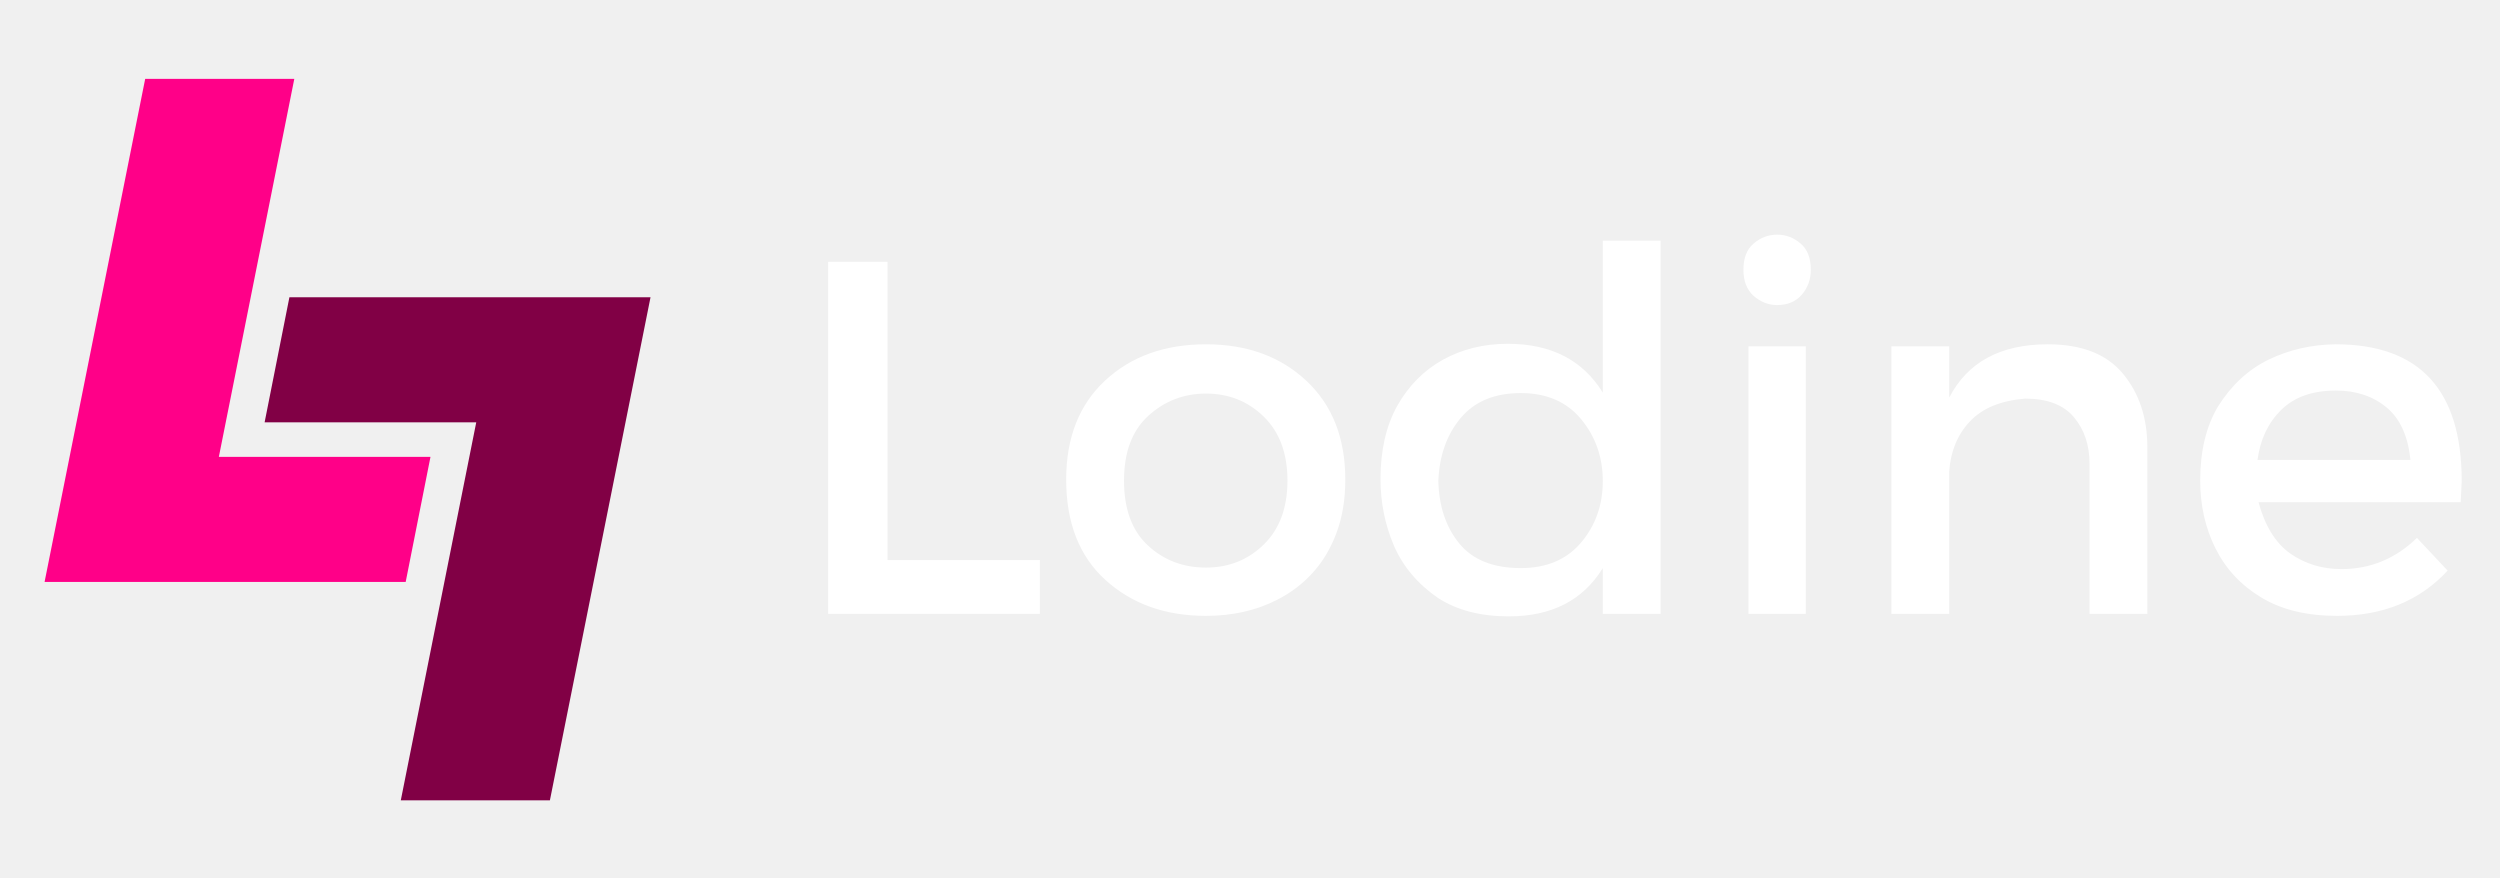
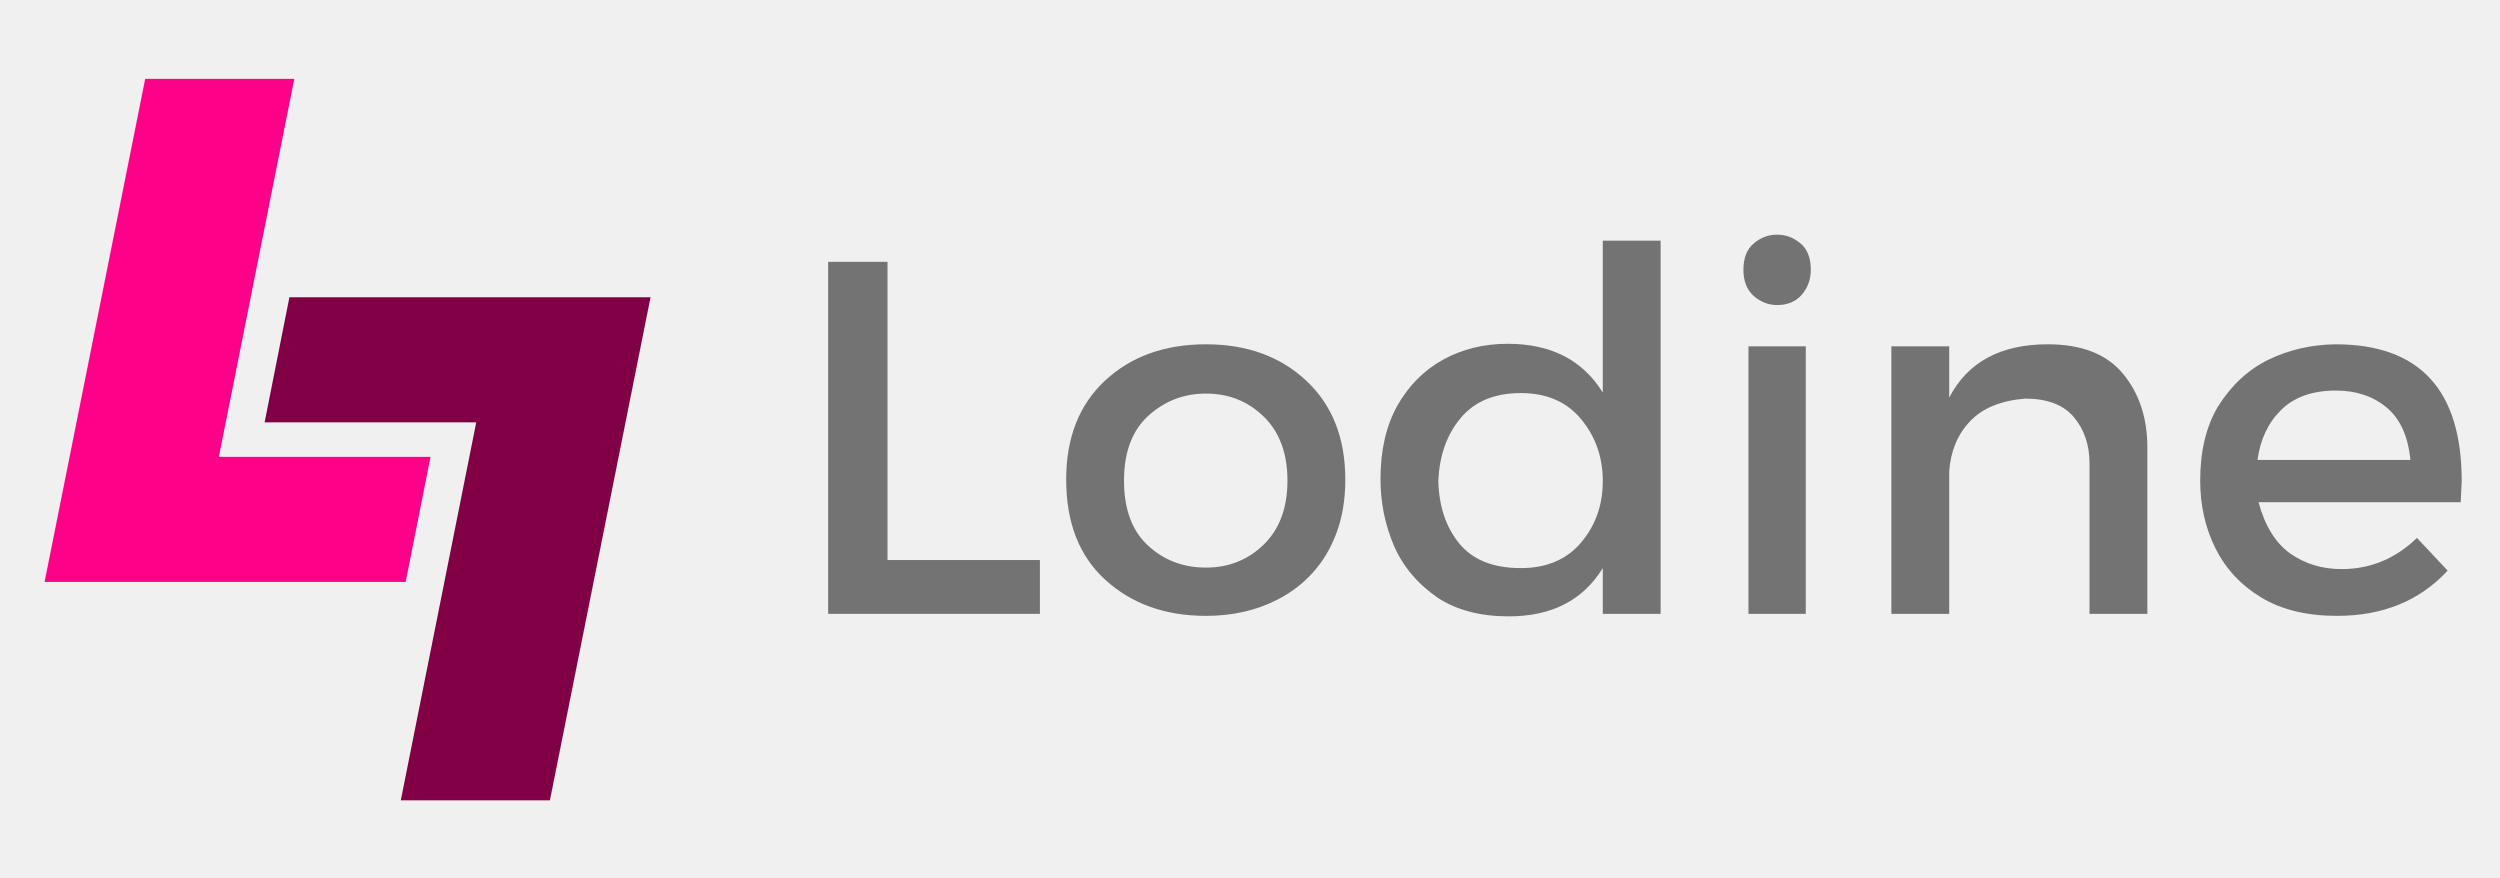
<svg xmlns="http://www.w3.org/2000/svg" width="729" height="256" viewBox="0 0 729 256" fill="none">
  <path d="M118.299 169.686H13L42.337 23H85.819L63.816 133.224H125.529L118.299 169.686Z" fill="#FF0088" />
  <path d="M84.391 86.686L189.691 86.686L160.353 233.371L116.872 233.371L138.875 123.147L77.162 123.147L84.391 86.686Z" fill="#810045" />
-   <path d="M303.232 179H241.492V76.345H258.797V163.308H303.232V179Z" fill="white" />
-   <path d="M351.666 179.587C339.836 179.587 330.084 176.116 322.409 169.174C314.735 162.233 310.897 152.456 310.897 139.844C310.897 127.624 314.686 117.994 322.263 110.954C329.84 103.915 339.641 100.396 351.666 100.396C363.594 100.396 373.346 103.94 380.923 111.028C388.5 118.116 392.288 127.721 392.288 139.844C392.288 145.662 391.433 150.843 389.722 155.389C388.06 159.887 385.738 163.773 382.756 167.048C379.823 170.274 376.377 172.89 372.417 174.894C366.307 178.022 359.39 179.587 351.666 179.587ZM351.666 165.508C358.314 165.508 363.936 163.26 368.531 158.762C373.126 154.265 375.423 148.057 375.423 140.138C375.423 132.219 373.126 126.01 368.531 121.513C363.936 117.016 358.314 114.767 351.666 114.767C345.214 114.767 339.616 116.918 334.875 121.22C330.133 125.522 327.762 131.828 327.762 140.138C327.762 148.448 330.084 154.754 334.728 159.056C339.372 163.357 345.018 165.508 351.666 165.508Z" fill="white" />
-   <path d="M439.949 179.733C431.737 179.733 424.869 177.949 419.345 174.381C413.381 170.274 409.08 165.166 406.44 159.056C403.849 152.945 402.554 146.493 402.554 139.698C402.554 131.29 404.191 124.153 407.466 118.287C410.791 112.421 415.239 107.948 420.812 104.868C426.433 101.789 432.715 100.249 439.656 100.249C452.268 100.249 461.507 104.991 467.373 114.474V70.186H484.238V179H467.373V165.655C461.605 175.04 452.464 179.733 439.949 179.733ZM443.469 165.655C450.997 165.655 456.863 163.162 461.067 158.176C465.271 153.19 467.373 147.226 467.373 140.284C467.373 133.343 465.271 127.33 461.067 122.246C456.863 117.163 450.997 114.621 443.469 114.621C435.843 114.621 430.002 117.04 425.944 121.88C421.887 126.719 419.712 132.854 419.418 140.284C419.614 147.715 421.667 153.801 425.578 158.542C429.488 163.284 435.452 165.655 443.469 165.655Z" fill="white" />
-   <path d="M518.208 88.957C515.715 88.957 513.442 88.077 511.389 86.317C509.385 84.508 508.382 81.966 508.382 78.691C508.382 75.221 509.385 72.654 511.389 70.992C513.393 69.281 515.666 68.426 518.208 68.426C520.75 68.426 523.023 69.281 525.027 70.992C527.031 72.654 528.034 75.221 528.034 78.691C528.034 81.478 527.154 83.897 525.394 85.951C523.634 87.955 521.239 88.957 518.208 88.957ZM526.567 179H509.849V100.982H526.567V179Z" fill="white" />
-   <path d="M626.169 179H609.304V135.152C609.304 129.774 607.789 125.277 604.758 121.66C601.727 118.042 596.985 116.234 590.533 116.234C583.396 116.82 578.019 119.045 574.401 122.906C570.784 126.768 568.78 131.632 568.389 137.498V179H551.524V100.982H568.389V115.94C573.766 105.577 583.347 100.396 597.132 100.396C607.007 100.396 614.315 103.255 619.056 108.975C623.798 114.694 626.169 121.855 626.169 130.459V179Z" fill="white" />
-   <path d="M681.465 179.587C672.666 179.587 665.309 177.802 659.394 174.234C653.479 170.665 649.031 165.899 646.049 159.935C643.067 153.972 641.576 147.372 641.576 140.138C641.576 131.534 643.312 124.324 646.782 118.507C650.693 112.299 655.606 107.752 661.521 104.868C667.484 101.984 673.986 100.493 681.025 100.396C705.565 100.396 717.834 113.692 717.834 140.284L717.541 146.444H658.588C660.445 153.336 663.525 158.322 667.827 161.402C672.177 164.433 677.163 165.948 682.785 165.948C691.193 165.948 698.525 162.917 704.782 156.856L713.728 166.388C705.613 175.187 694.859 179.587 681.465 179.587ZM702.876 134.125C702.192 127.184 699.87 122.075 695.91 118.8C691.951 115.525 687.038 113.887 681.172 113.887C674.328 113.887 669 115.769 665.187 119.533C661.374 123.297 659.076 128.161 658.294 134.125H702.876Z" fill="white" />
+   <path d="M303.232 179H241.492V76.345H258.797V163.308H303.232V179Z" fill="#737373" />
+   <path d="M351.666 179.587C339.836 179.587 330.084 176.116 322.409 169.174C314.735 162.233 310.897 152.456 310.897 139.844C310.897 127.624 314.686 117.994 322.263 110.954C329.84 103.915 339.641 100.396 351.666 100.396C363.594 100.396 373.346 103.94 380.923 111.028C388.5 118.116 392.288 127.721 392.288 139.844C392.288 145.662 391.433 150.843 389.722 155.389C388.06 159.887 385.738 163.773 382.756 167.048C379.823 170.274 376.377 172.89 372.417 174.894C366.307 178.022 359.39 179.587 351.666 179.587ZM351.666 165.508C358.314 165.508 363.936 163.26 368.531 158.762C373.126 154.265 375.423 148.057 375.423 140.138C375.423 132.219 373.126 126.01 368.531 121.513C363.936 117.016 358.314 114.767 351.666 114.767C345.214 114.767 339.616 116.918 334.875 121.22C330.133 125.522 327.762 131.828 327.762 140.138C327.762 148.448 330.084 154.754 334.728 159.056C339.372 163.357 345.018 165.508 351.666 165.508Z" fill="#737373" />
+   <path d="M439.949 179.733C431.737 179.733 424.869 177.949 419.345 174.381C413.381 170.274 409.08 165.166 406.44 159.056C403.849 152.945 402.554 146.493 402.554 139.698C402.554 131.29 404.191 124.153 407.466 118.287C410.791 112.421 415.239 107.948 420.812 104.868C426.433 101.789 432.715 100.249 439.656 100.249C452.268 100.249 461.507 104.991 467.373 114.474V70.186H484.238V179H467.373V165.655C461.605 175.04 452.464 179.733 439.949 179.733ZM443.469 165.655C450.997 165.655 456.863 163.162 461.067 158.176C465.271 153.19 467.373 147.226 467.373 140.284C467.373 133.343 465.271 127.33 461.067 122.246C456.863 117.163 450.997 114.621 443.469 114.621C435.843 114.621 430.002 117.04 425.944 121.88C421.887 126.719 419.712 132.854 419.418 140.284C419.614 147.715 421.667 153.801 425.578 158.542C429.488 163.284 435.452 165.655 443.469 165.655Z" fill="#737373" />
+   <path d="M518.208 88.957C515.715 88.957 513.442 88.077 511.389 86.317C509.385 84.508 508.382 81.966 508.382 78.691C508.382 75.221 509.385 72.654 511.389 70.992C513.393 69.281 515.666 68.426 518.208 68.426C520.75 68.426 523.023 69.281 525.027 70.992C527.031 72.654 528.034 75.221 528.034 78.691C528.034 81.478 527.154 83.897 525.394 85.951C523.634 87.955 521.239 88.957 518.208 88.957ZM526.567 179H509.849V100.982H526.567V179Z" fill="#737373" />
+   <path d="M626.169 179H609.304V135.152C609.304 129.774 607.789 125.277 604.758 121.66C601.727 118.042 596.985 116.234 590.533 116.234C583.396 116.82 578.019 119.045 574.401 122.906C570.784 126.768 568.78 131.632 568.389 137.498V179H551.524V100.982H568.389V115.94C573.766 105.577 583.347 100.396 597.132 100.396C607.007 100.396 614.315 103.255 619.056 108.975C623.798 114.694 626.169 121.855 626.169 130.459V179Z" fill="#737373" />
+   <path d="M681.465 179.587C672.666 179.587 665.309 177.802 659.394 174.234C653.479 170.665 649.031 165.899 646.049 159.935C643.067 153.972 641.576 147.372 641.576 140.138C641.576 131.534 643.312 124.324 646.782 118.507C650.693 112.299 655.606 107.752 661.521 104.868C667.484 101.984 673.986 100.493 681.025 100.396C705.565 100.396 717.834 113.692 717.834 140.284L717.541 146.444H658.588C660.445 153.336 663.525 158.322 667.827 161.402C672.177 164.433 677.163 165.948 682.785 165.948C691.193 165.948 698.525 162.917 704.782 156.856L713.728 166.388C705.613 175.187 694.859 179.587 681.465 179.587ZM702.876 134.125C702.192 127.184 699.87 122.075 695.91 118.8C691.951 115.525 687.038 113.887 681.172 113.887C674.328 113.887 669 115.769 665.187 119.533C661.374 123.297 659.076 128.161 658.294 134.125H702.876Z" fill="#737373" />
</svg>
